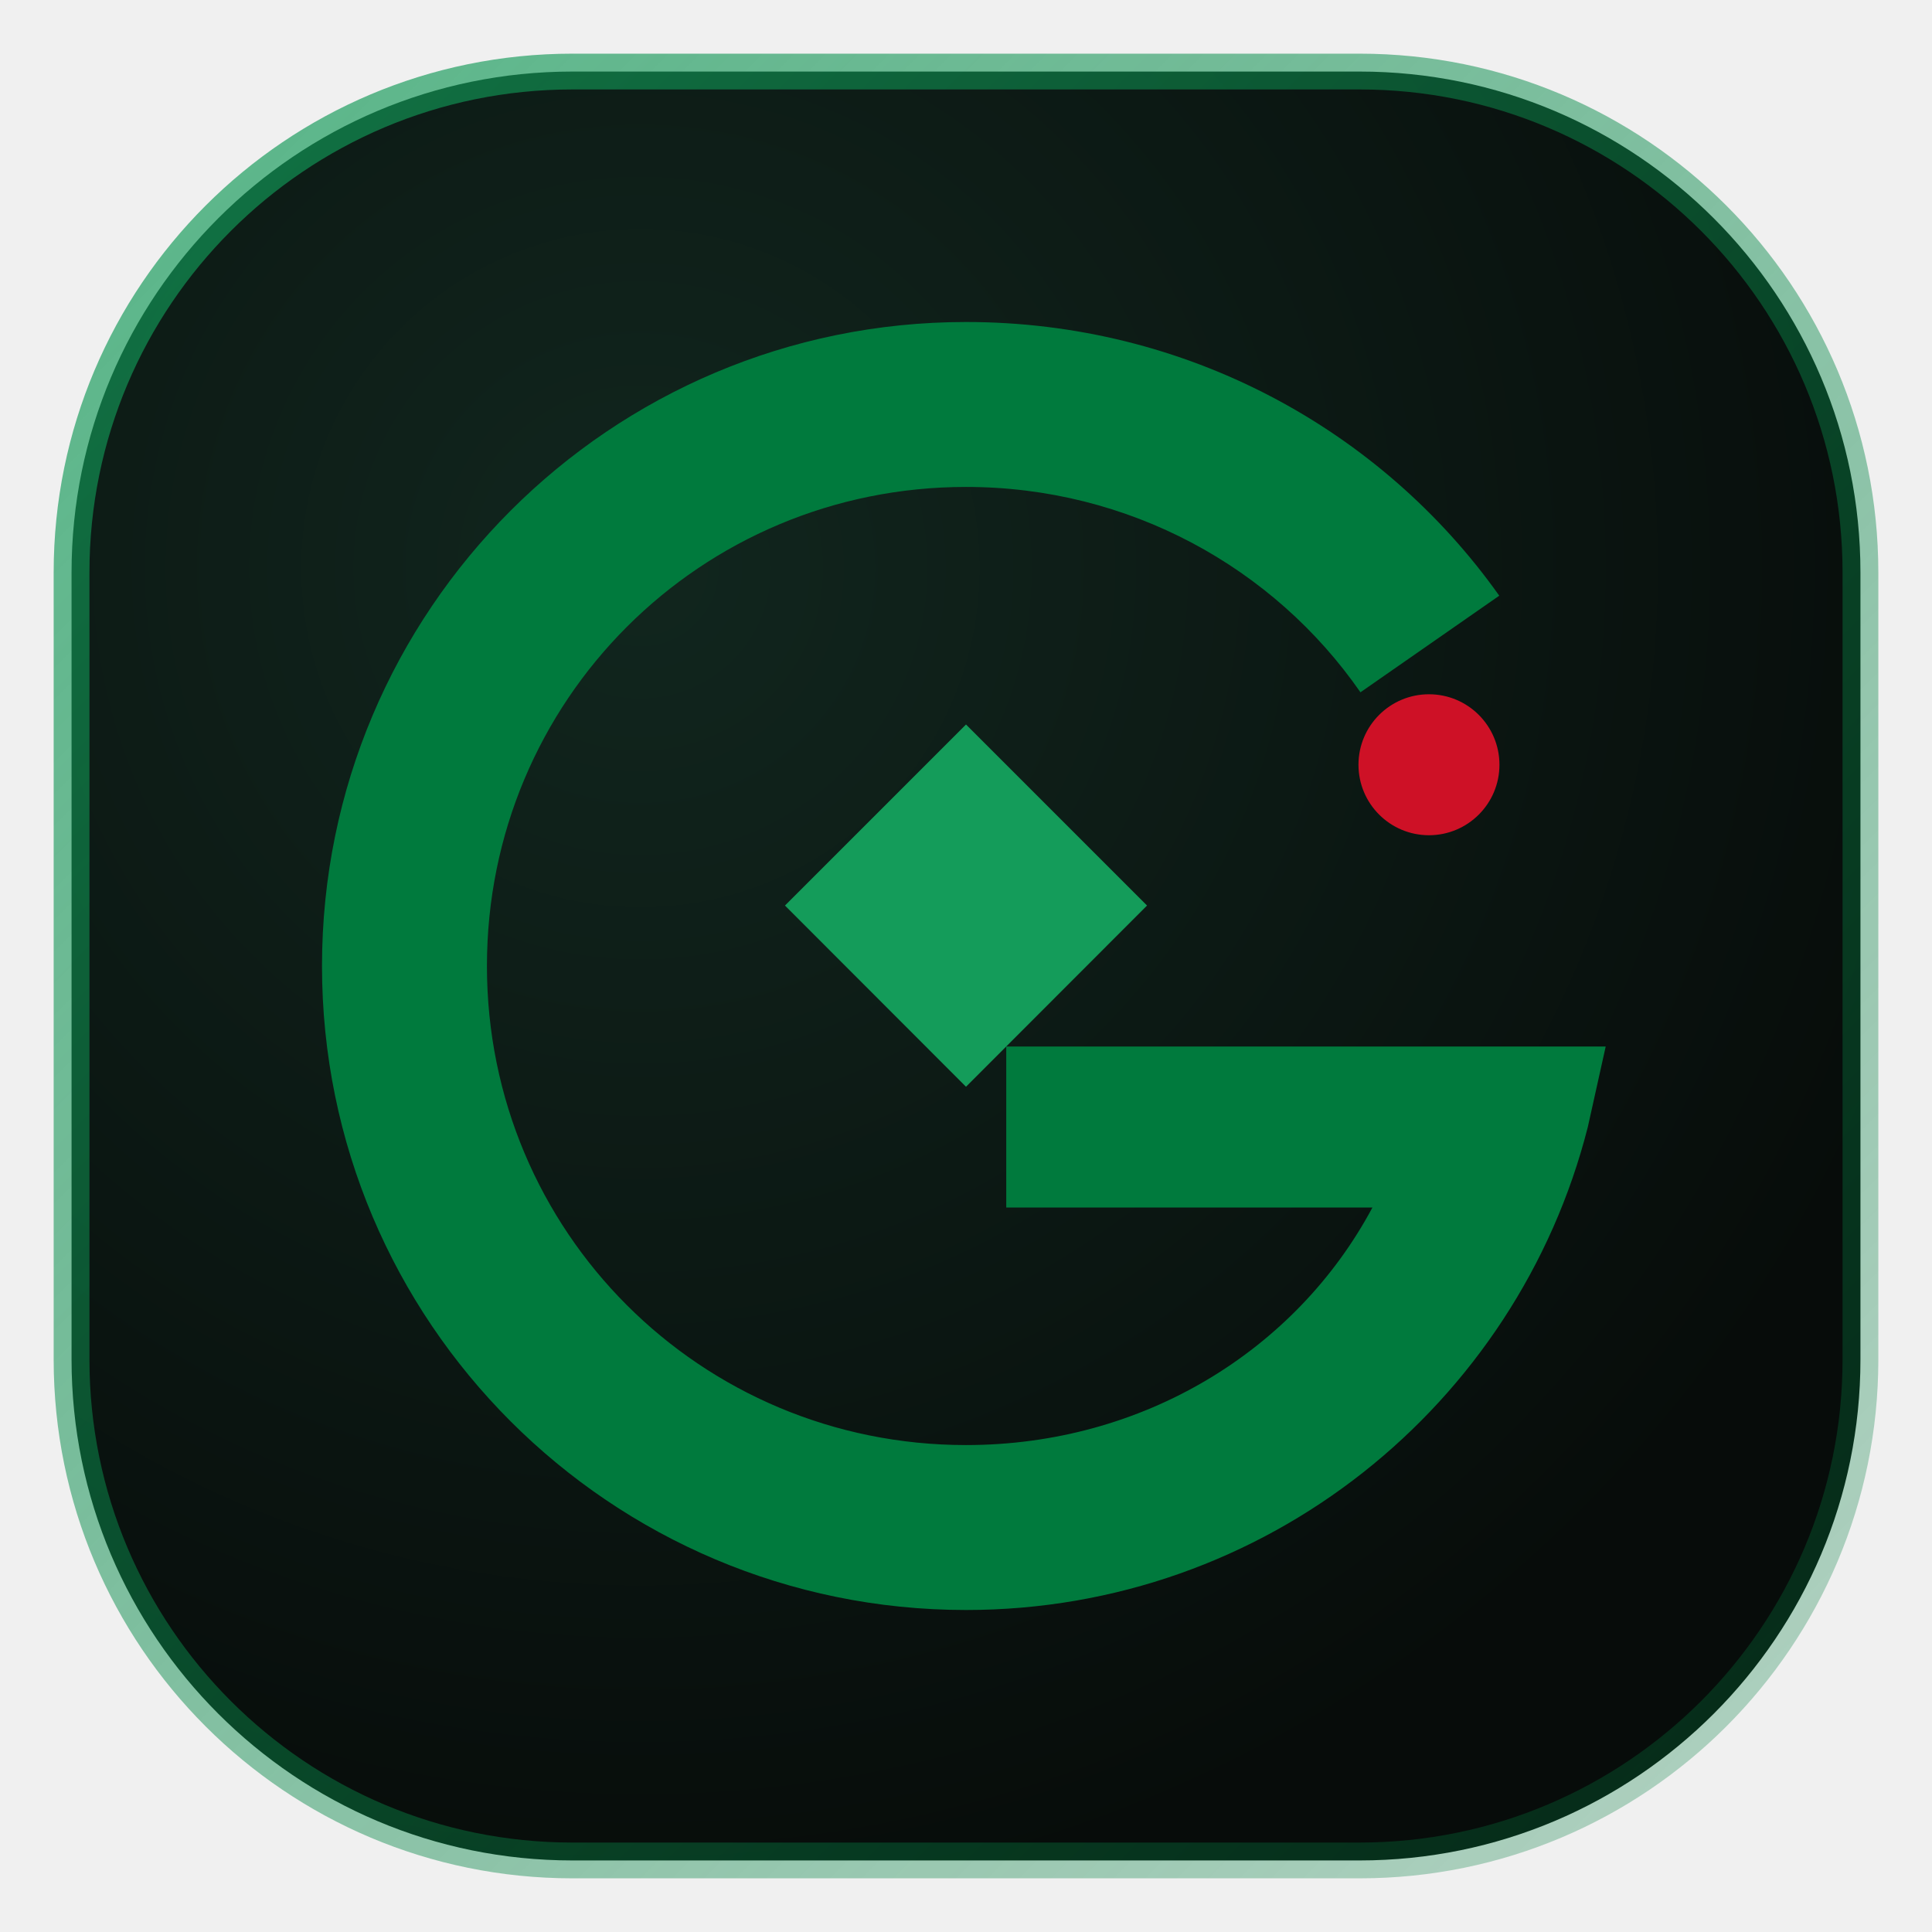
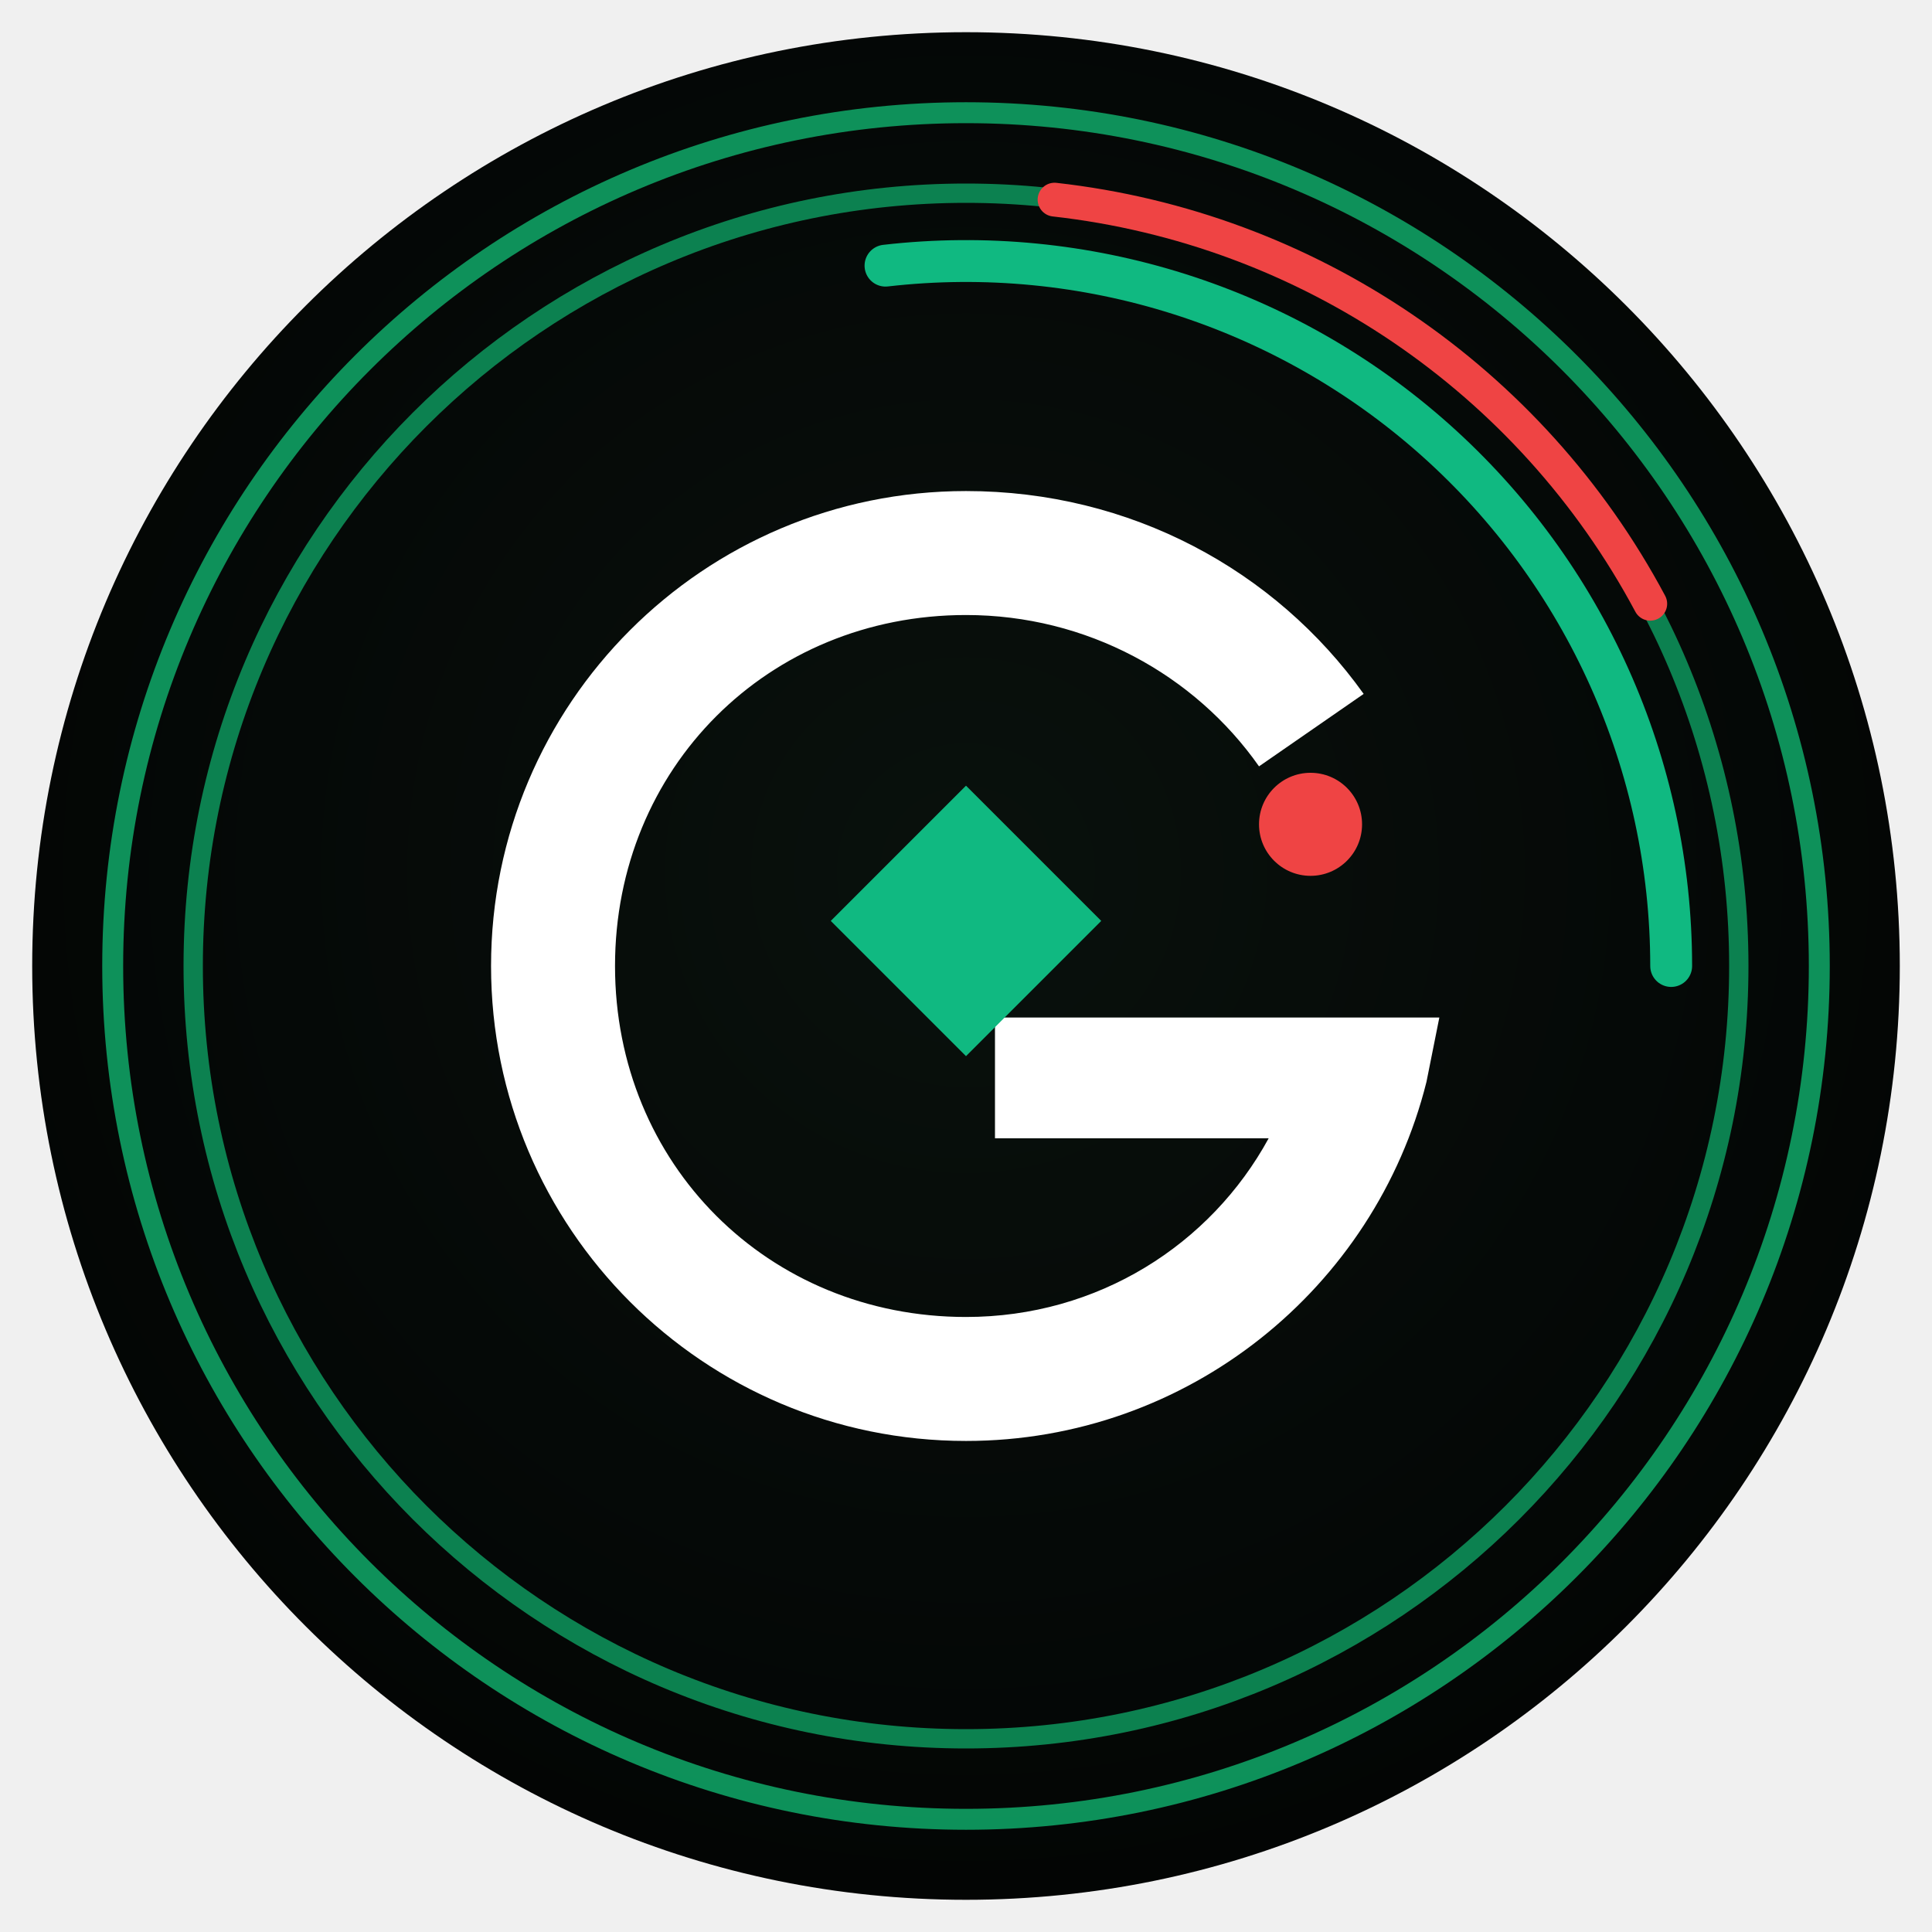
- <svg xmlns="http://www.w3.org/2000/svg" viewBox="0 0 108 108" width="108" height="108" role="img" aria-label="GazaOS Crest Logo">
+ <svg xmlns="http://www.w3.org/2000/svg" viewBox="0 0 120 120" width="120" height="120" role="img" aria-label="GazaOS Official Logo">
  <defs>
-     <radialGradient id="gazaBg" cx="32%" cy="28%" r="75%">
-       <stop offset="0%" stop-color="#11261E" />
-       <stop offset="100%" stop-color="#070C0A" />
+     <radialGradient id="obsidianBg" cx="50%" cy="45%" r="55%">
+       <stop offset="0%" stop-color="#09110D" />
+       <stop offset="100%" stop-color="#030504" />
    </radialGradient>
-     <linearGradient id="gazaRing" x1="0%" y1="0%" x2="100%" y2="100%">
-       <stop offset="0%" stop-color="#149C5A" stop-opacity="0.7" />
-       <stop offset="100%" stop-color="#007A3D" stop-opacity="0.25" />
-     </linearGradient>
  </defs>
-   <rect x="4" y="4" width="100" height="100" rx="28" fill="url(#gazaBg)" stroke="url(#gazaRing)" stroke-width="2" />
-   <path fill="#007A3D" d="M54,18C34.12,18 18,34.12 18,54C18,73.88 34.12,90 54,90C70.76,90 84.82,78.52 88.76,63L89.76,58.5L56.25,58.5L56.25,67.5L76.72,67.5C72.45,75.49 63.9,80.78 54,80.78C39.15,80.78 27.22,68.85 27.22,54C27.22,39.15 39.15,27.22 54,27.22C63.11,27.22 71.21,31.72 76.05,38.7L83.81,33.3C77.18,23.96 66.26,18 54,18Z" />
-   <path fill="#149C5A" d="M54,40.5L64.12,50.62L54,60.75L43.88,50.62Z" />
-   <circle cx="79.88" cy="42.75" r="3.94" fill="#CE1126" />
+   <circle cx="60" cy="60" r="58" fill="url(#obsidianBg)" />
+   <circle cx="60" cy="60" r="53" fill="none" stroke="#0FA968" stroke-width="1.3" opacity="0.85" />
+   <circle cx="60" cy="60" r="48" fill="none" stroke="#0FA968" stroke-width="1.2" opacity="0.75" />
+   <path d="M 65.5 12.4 A 48 48 0 0 1 102.5 37.5" fill="none" stroke="#EF4444" stroke-width="2.1" stroke-linecap="round" />
+   <path d="M 55.0 16.5 A 43.8 43.8 0 0 1 103.8 60.0" fill="none" stroke="#10B981" stroke-width="2.6" stroke-linecap="round" />
+   <path fill="#FFFFFF" d="M60,30.5C43.7,30.5 30.5,43.7 30.5,60C30.5,76.3 43.7,89.5 60,89.5C73.8,89.5 85.4,80.0 88.6,67.2L89.4,63.2L61.8,63.2L61.8,70.7L78.8,70.7C75.2,77.3 68.2,81.8 60,81.8C47.7,81.8 38.2,72.3 38.2,60C38.2,47.7 47.7,38.2 60,38.2C67.5,38.2 74.2,41.9 78.2,47.6L84.7,43.1C79.2,35.4 70.2,30.5 60,30.5Z" />
+   <path fill="#10B981" d="M60,48.8L68.4,57.2L60,65.6L51.6,57.2Z" />
+   <circle cx="81.4" cy="51.2" r="3.2" fill="#EF4444" />
</svg>
